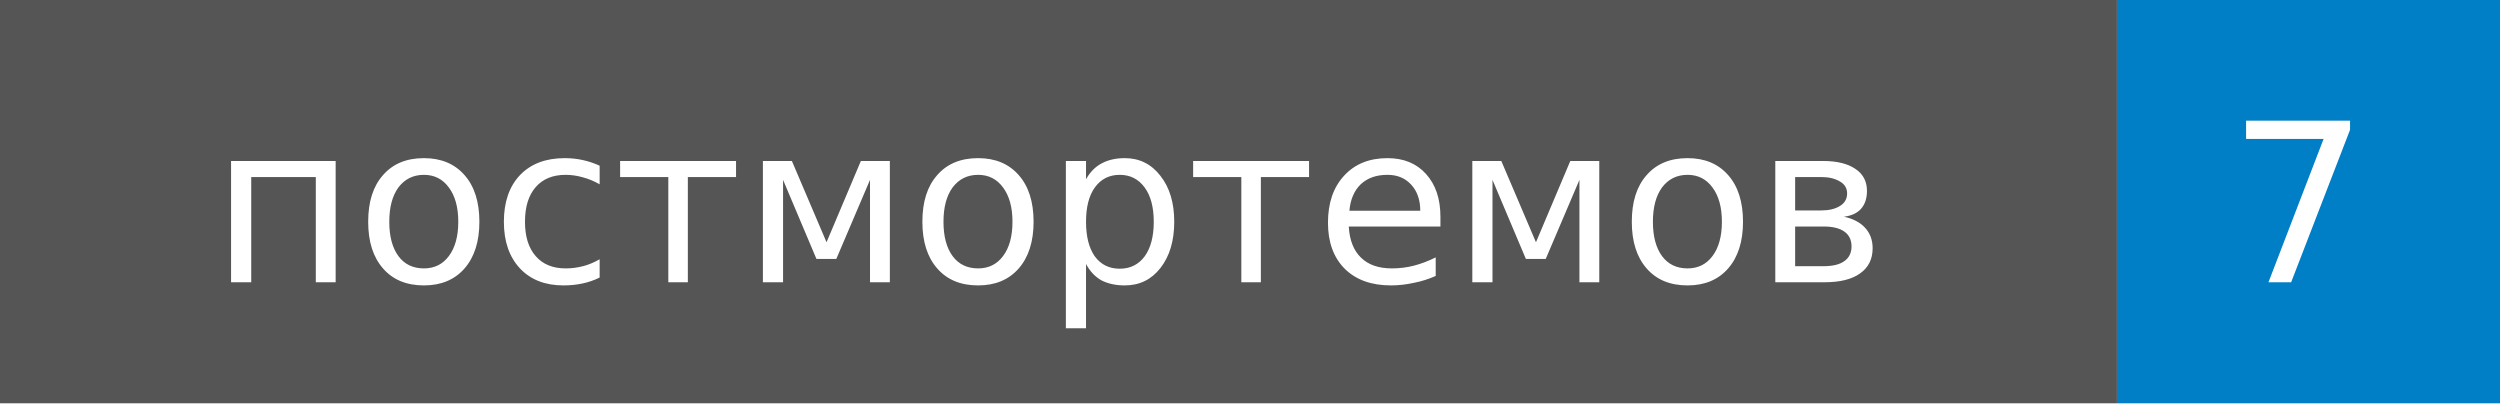
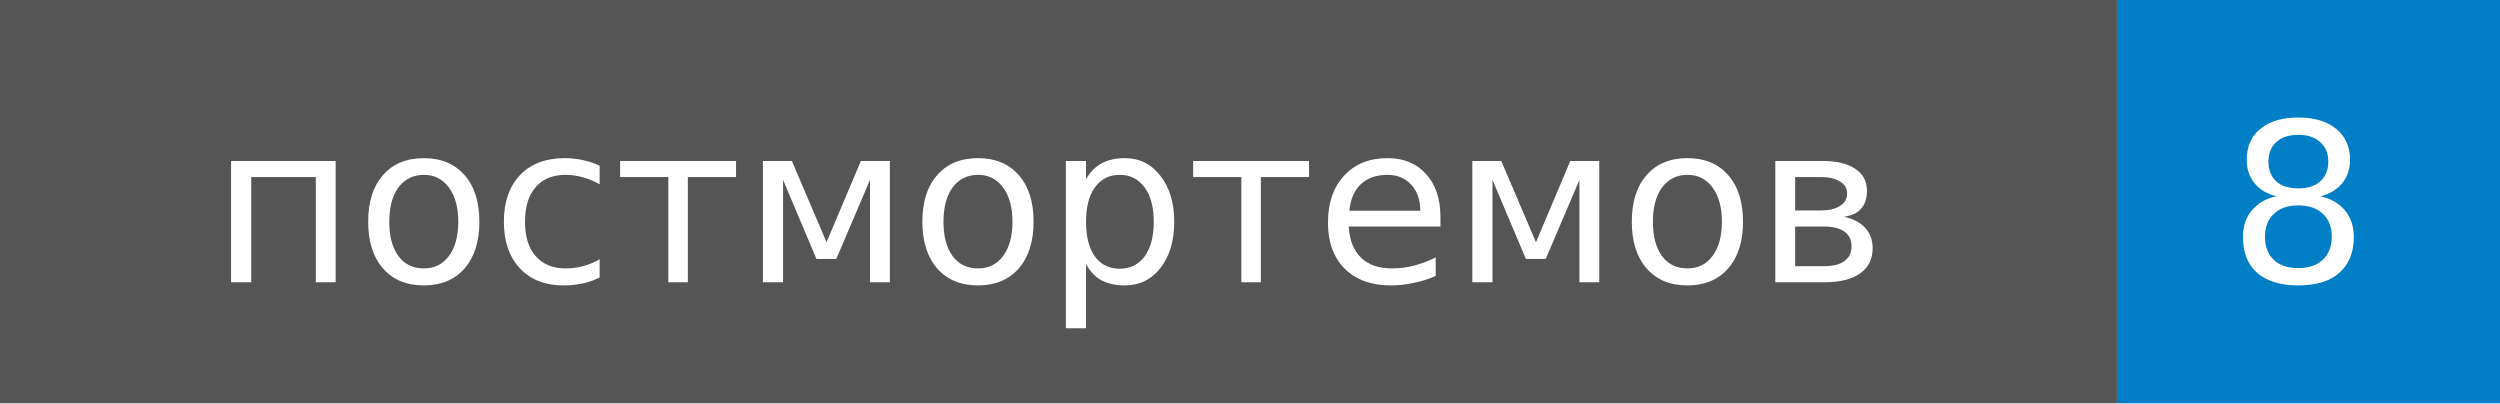
- <svg xmlns="http://www.w3.org/2000/svg" width="124" height="20" role="img" aria-label="постмортемов: 7">
+ <svg xmlns="http://www.w3.org/2000/svg" width="124" height="20" role="img" aria-label="постмортемов: 8">
  <style>rect.label-bg{fill:#555}@media (prefers-color-scheme:dark){rect.label-bg{fill:#3f3f3f}}text{font-family:Verdana,DejaVu Sans,Geneva,sans-serif;font-size:11px;fill:#fff}</style>
  <rect class="label-bg" width="105" height="20" />
  <rect x="105" width="19" height="20" fill="#007ec6" />
  <text x="52" y="14" text-anchor="middle">постмортемов</text>
-   <text x="114" y="14" text-anchor="middle">7</text>
+   <text x="114" y="14" text-anchor="middle">8</text>
</svg>
